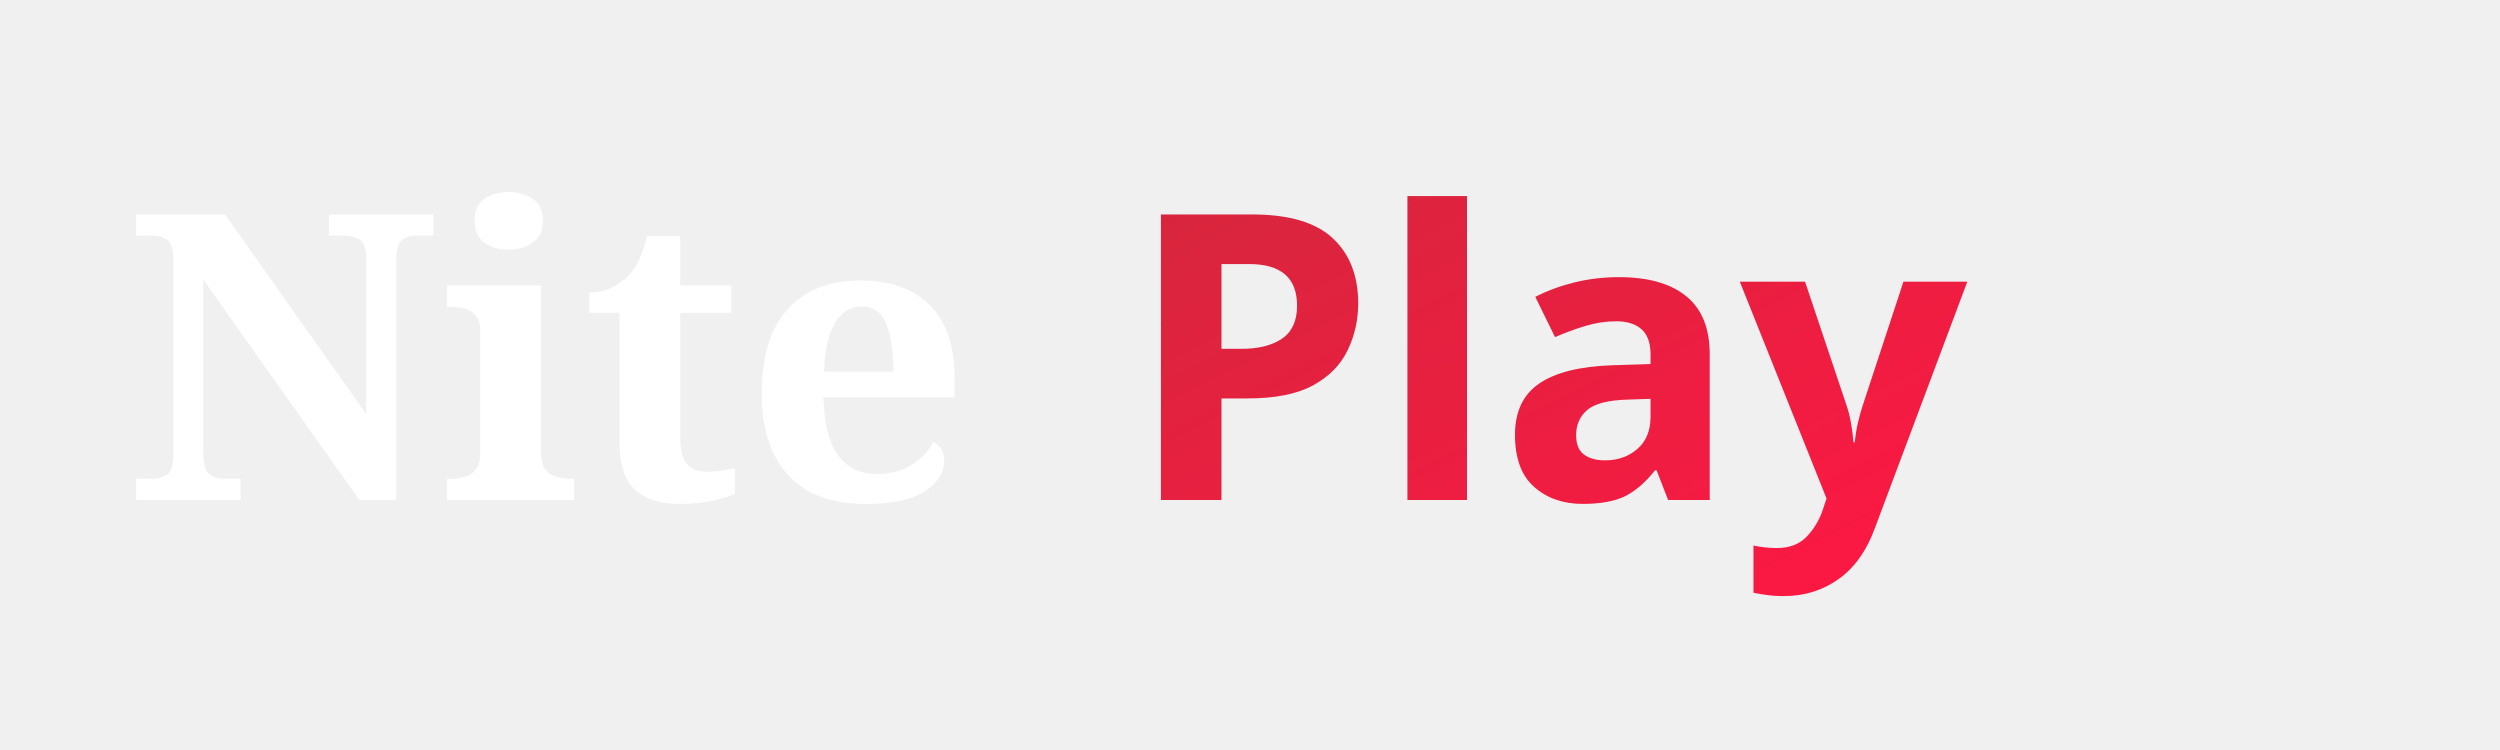
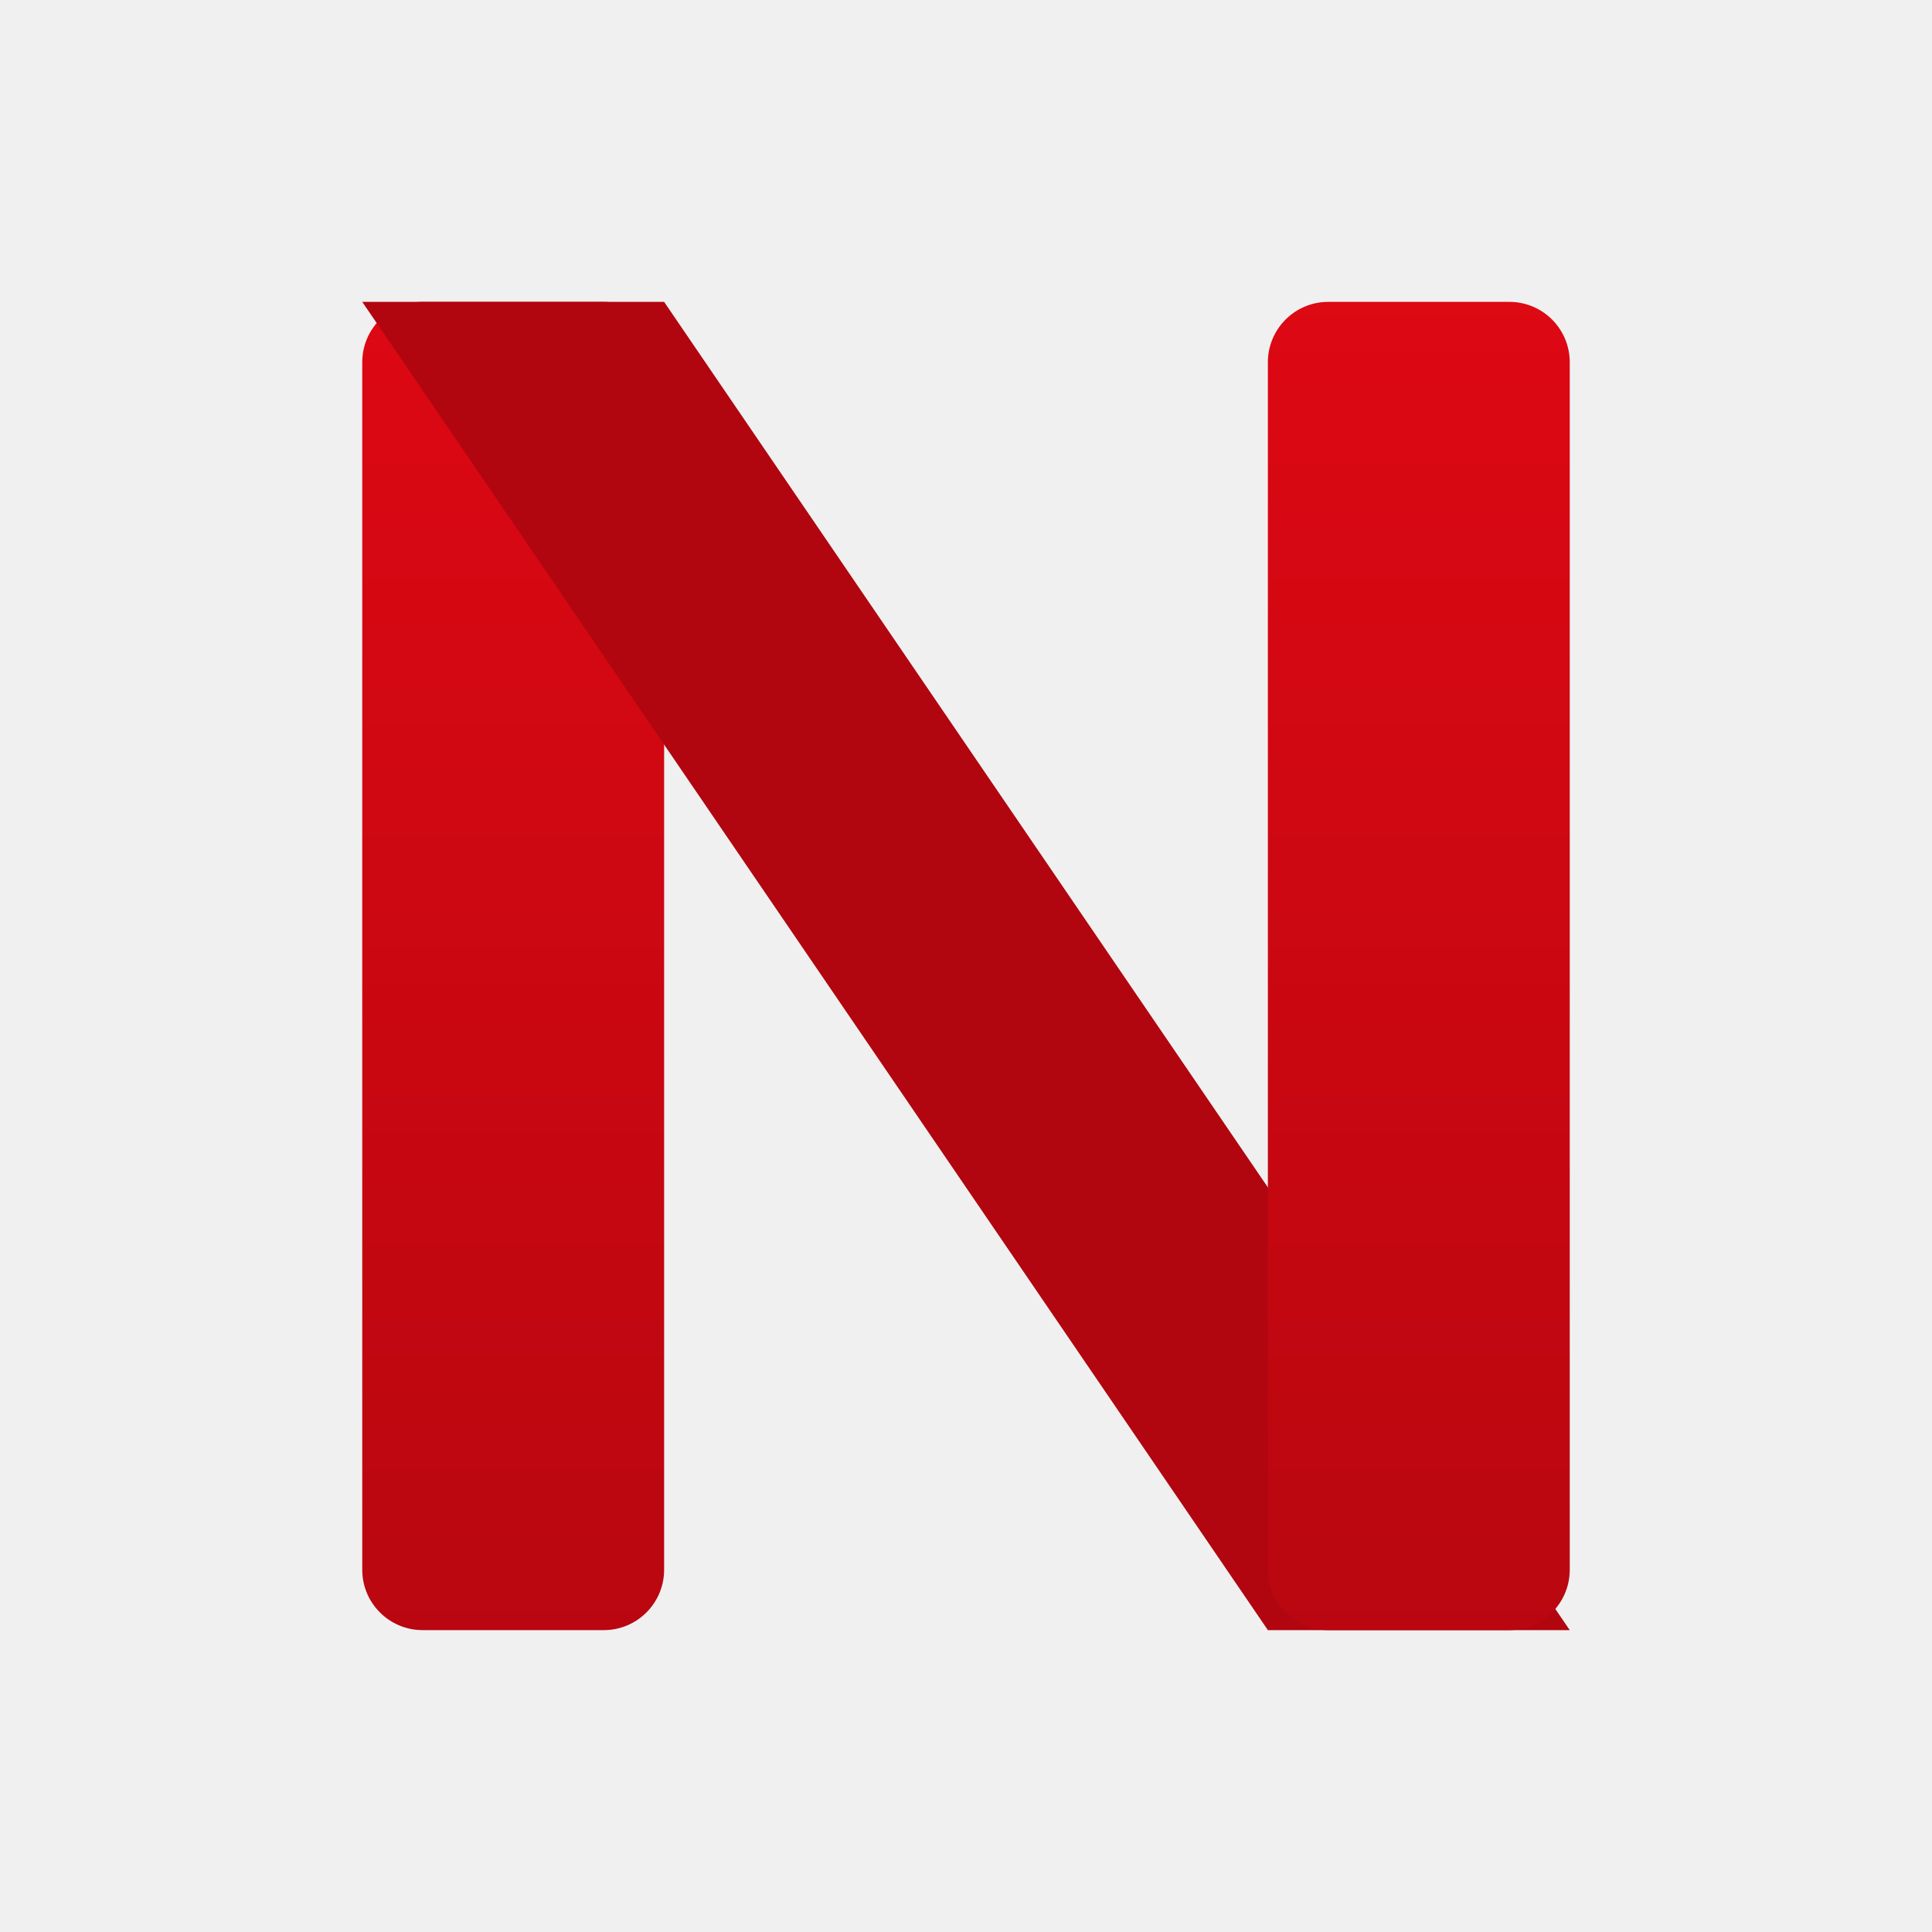
- <svg xmlns="http://www.w3.org/2000/svg" width="200" height="60" viewBox="0 0 200 60">
+ <svg xmlns="http://www.w3.org/2000/svg" width="64" height="64" viewBox="0 0 64 64" fill="none">
  <defs>
-     <linearGradient id="grad" x1="0" y1="0" x2="1" y2="1">
-       <stop offset="0" stop-color="#d7263d" />
-       <stop offset="1" stop-color="#ff1744" />
+     <linearGradient id="netflixRed" x1="0" y1="0" x2="0" y2="64" gradientUnits="userSpaceOnUse">
+       <stop stop-color="#e50914" />
+       <stop offset="1" stop-color="#b1060f" />
    </linearGradient>
  </defs>
-   <text x="10" y="40" font-family="Playfair Display, serif" font-weight="700" font-size="32" fill="#ffffff">
-     Nite
-   </text>
-   <text x="90" y="40" font-family="Poppins, sans-serif" font-weight="700" font-size="32" fill="url(#grad)">
-     Play
-   </text>
+   <rect x="12" y="10" width="10" height="44" rx="2" fill="url(#netflixRed)" />
+   <polygon points="22,10 52,54 42,54 12,10" fill="#b1060f" />
+   <rect x="42" y="10" width="10" height="44" rx="2" fill="url(#netflixRed)" />
</svg>
